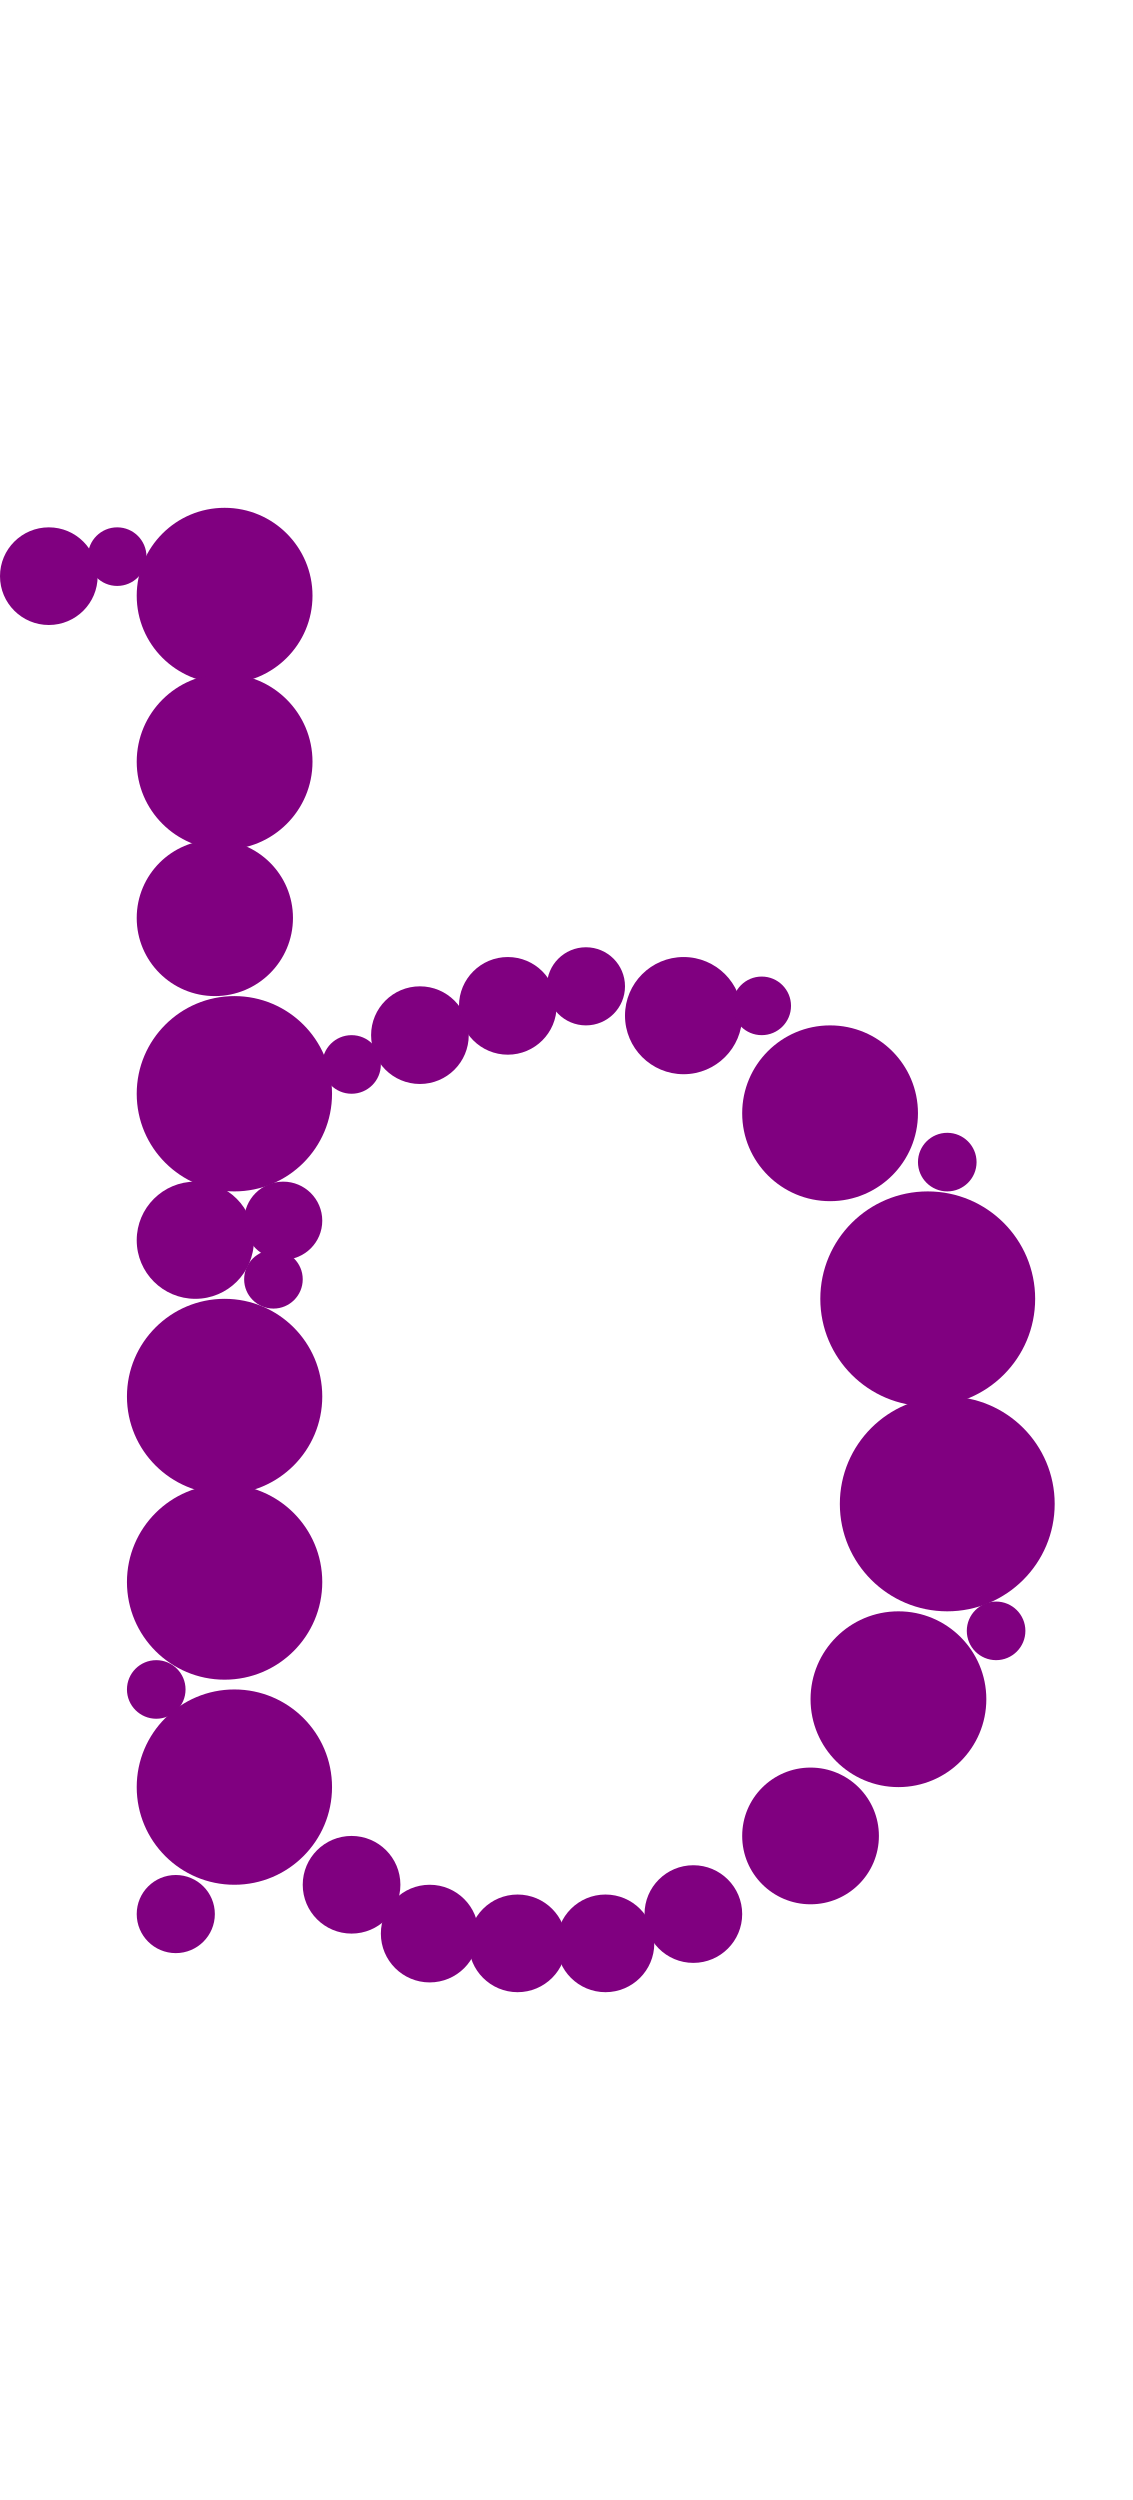
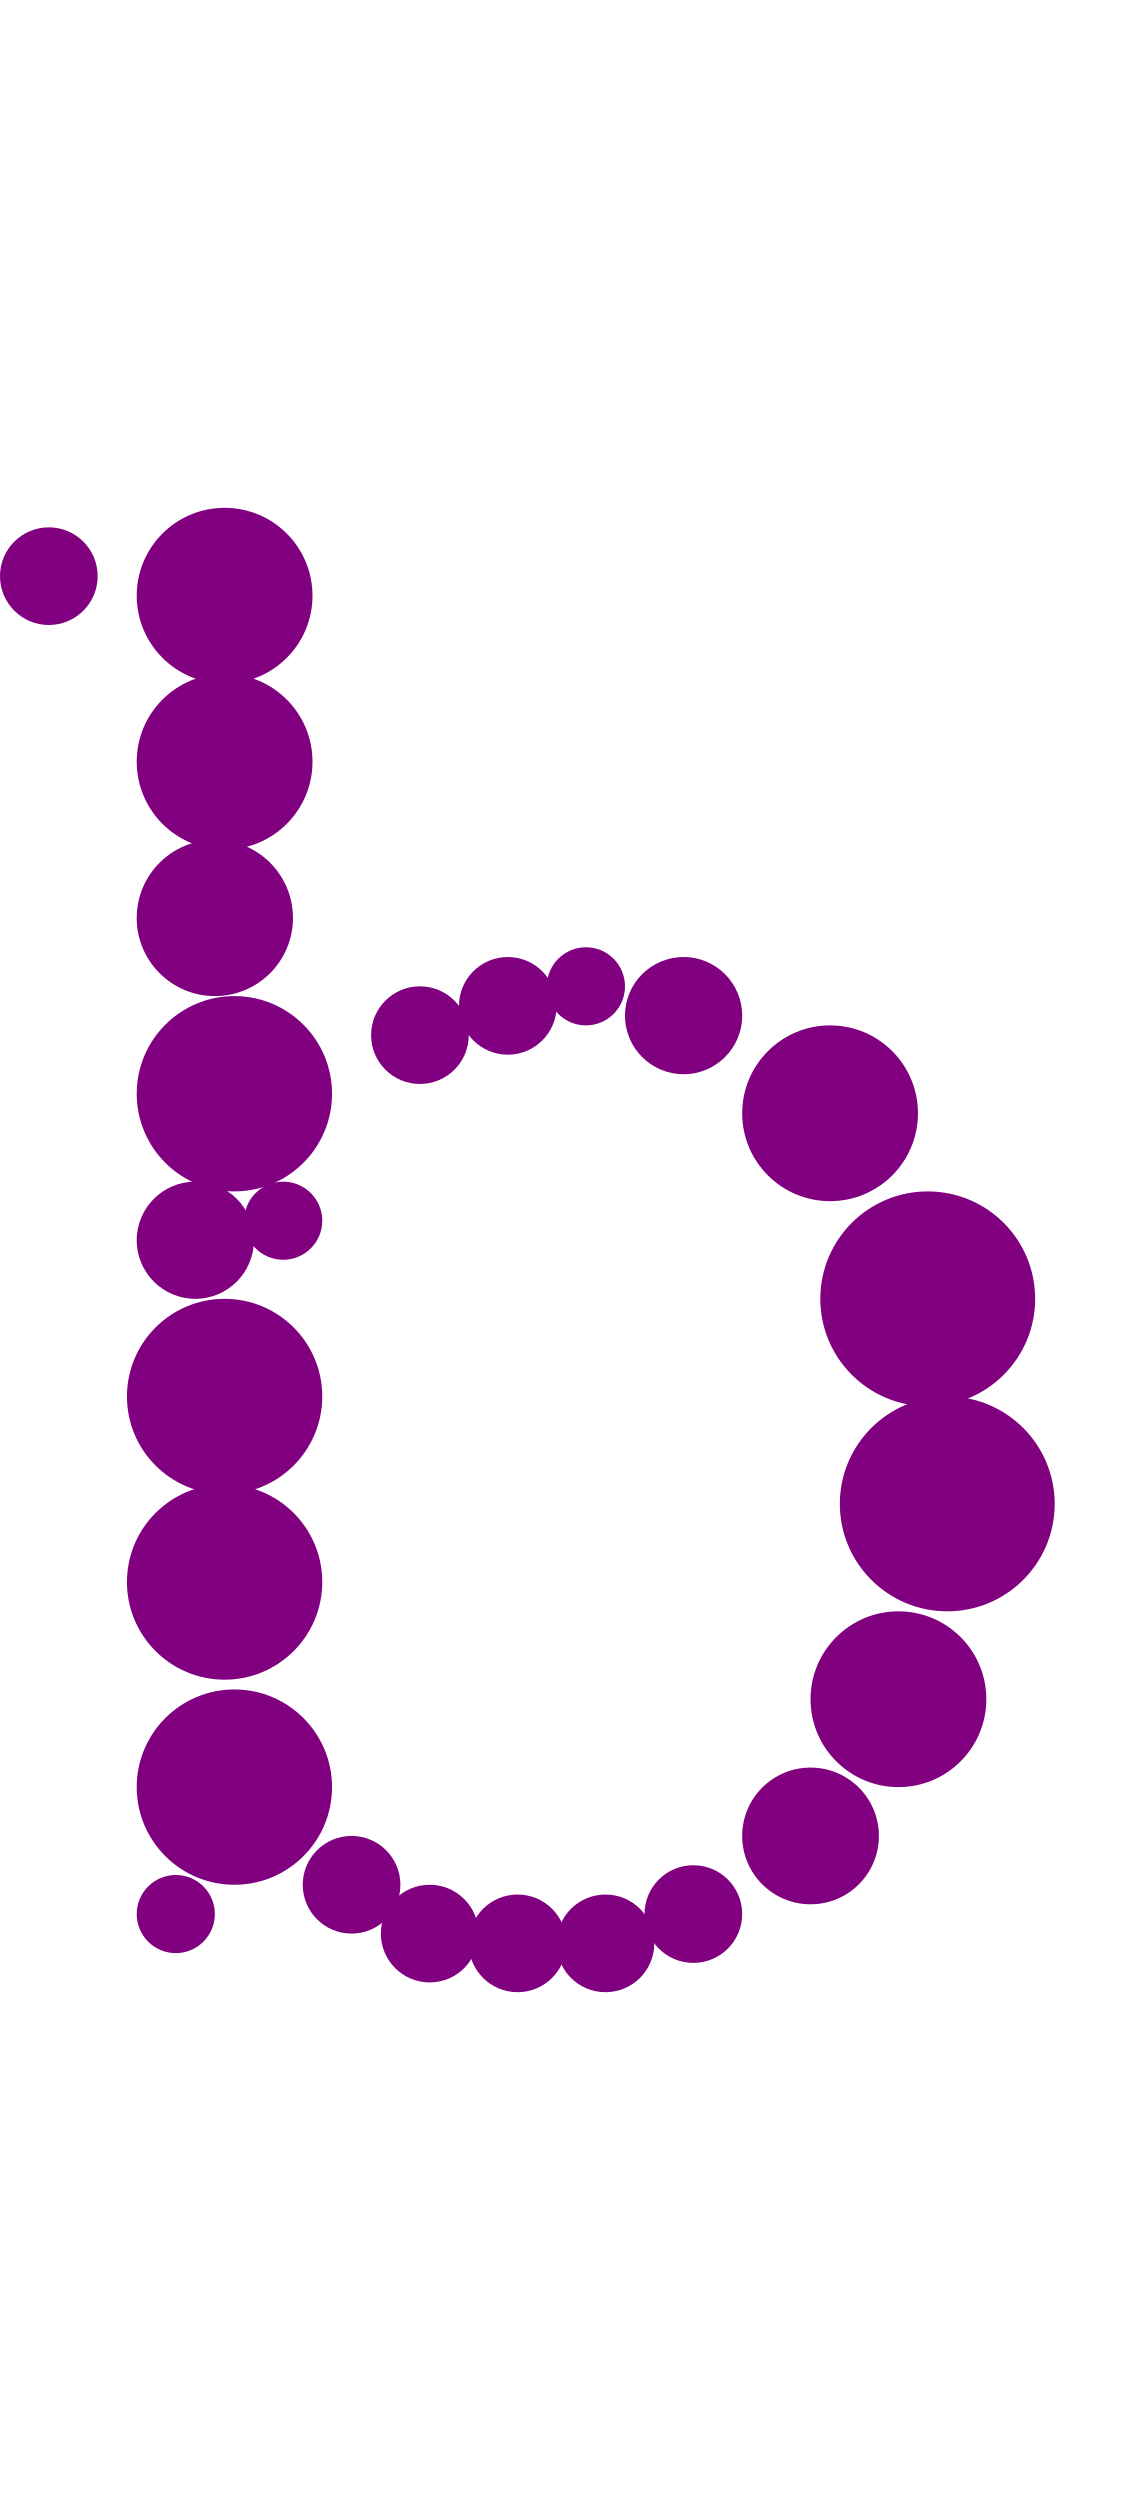
<svg width="116" height="256">
  <circle cx="95" cy="133" r="11" fill="#800080" />
  <circle cx="97" cy="154" r="11" fill="#800080" />
  <circle cx="24" cy="183" r="10" fill="#800080" />
  <circle cx="23" cy="143" r="10" fill="#800080" />
  <circle cx="23" cy="162" r="10" fill="#800080" />
  <circle cx="24" cy="112" r="10" fill="#800080" />
  <circle cx="23" cy="61" r="9" fill="#800080" />
  <circle cx="23" cy="78" r="9" fill="#800080" />
  <circle cx="85" cy="114" r="9" fill="#800080" />
  <circle cx="92" cy="174" r="9" fill="#800080" />
  <circle cx="22" cy="94" r="8" fill="#800080" />
  <circle cx="83" cy="188" r="7" fill="#800080" />
  <circle cx="70" cy="104" r="6" fill="#800080" />
  <circle cx="20" cy="127" r="6" fill="#800080" />
  <circle cx="36" cy="193" r="5" fill="#800080" />
  <circle cx="5" cy="59" r="5" fill="#800080" />
  <circle cx="43" cy="106" r="5" fill="#800080" />
  <circle cx="44" cy="198" r="5" fill="#800080" />
  <circle cx="52" cy="103" r="5" fill="#800080" />
  <circle cx="53" cy="199" r="5" fill="#800080" />
  <circle cx="62" cy="199" r="5" fill="#800080" />
  <circle cx="71" cy="196" r="5" fill="#800080" />
  <circle cx="18" cy="196" r="4" fill="#800080" />
  <circle cx="29" cy="125" r="4" fill="#800080" />
  <circle cx="60" cy="101" r="4" fill="#800080" />
-   <circle cx="97" cy="119" r="3" fill="#800080" />
-   <circle cx="12" cy="57" r="3" fill="#800080" />
-   <circle cx="16" cy="173" r="3" fill="#800080" />
-   <circle cx="28" cy="131" r="3" fill="#800080" />
-   <circle cx="36" cy="109" r="3" fill="#800080" />
-   <circle cx="78" cy="103" r="3" fill="#800080" />
-   <circle cx="102" cy="167" r="3" fill="#800080" />
</svg>
